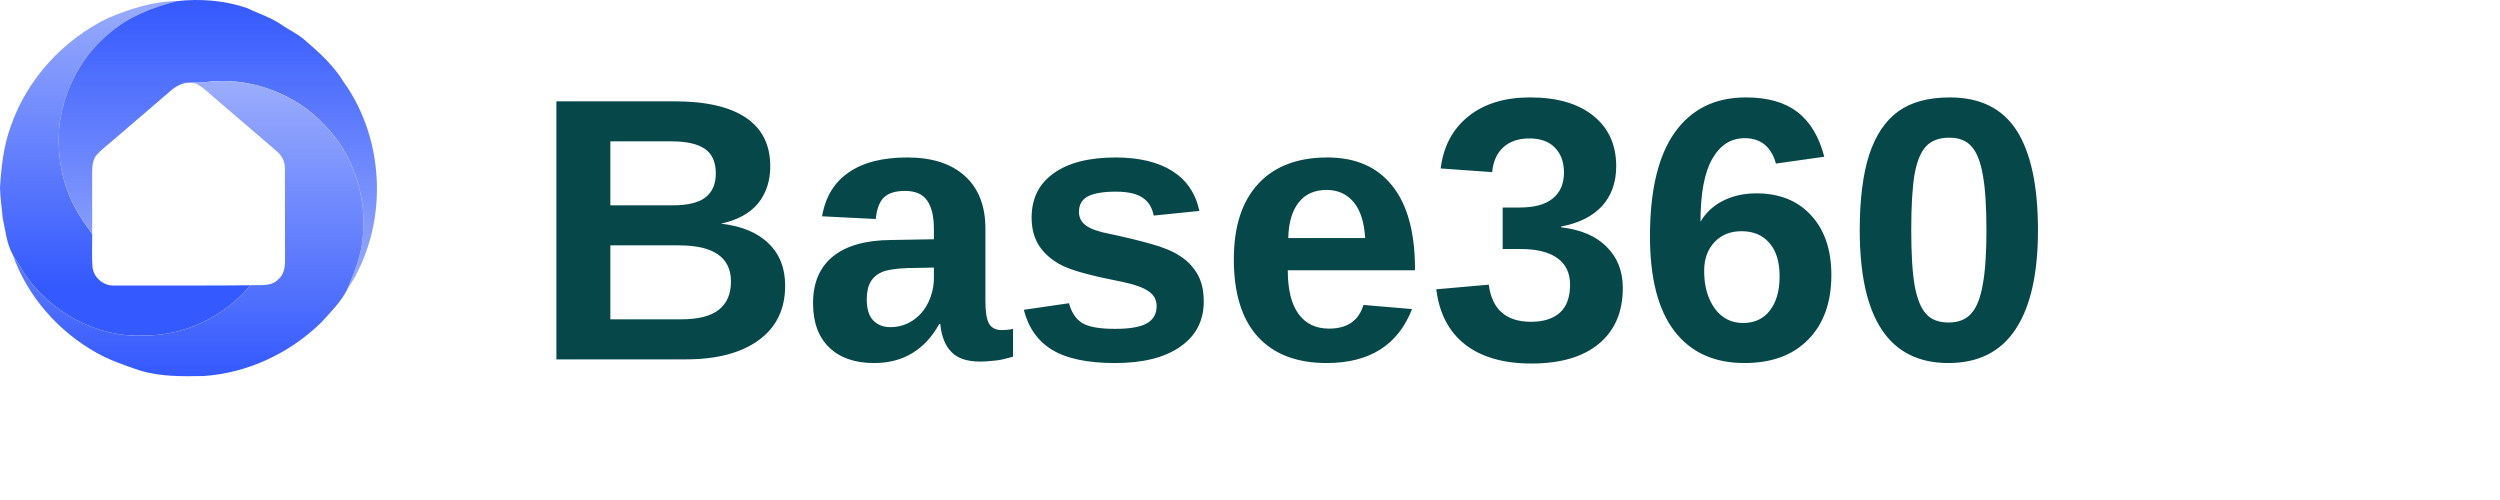
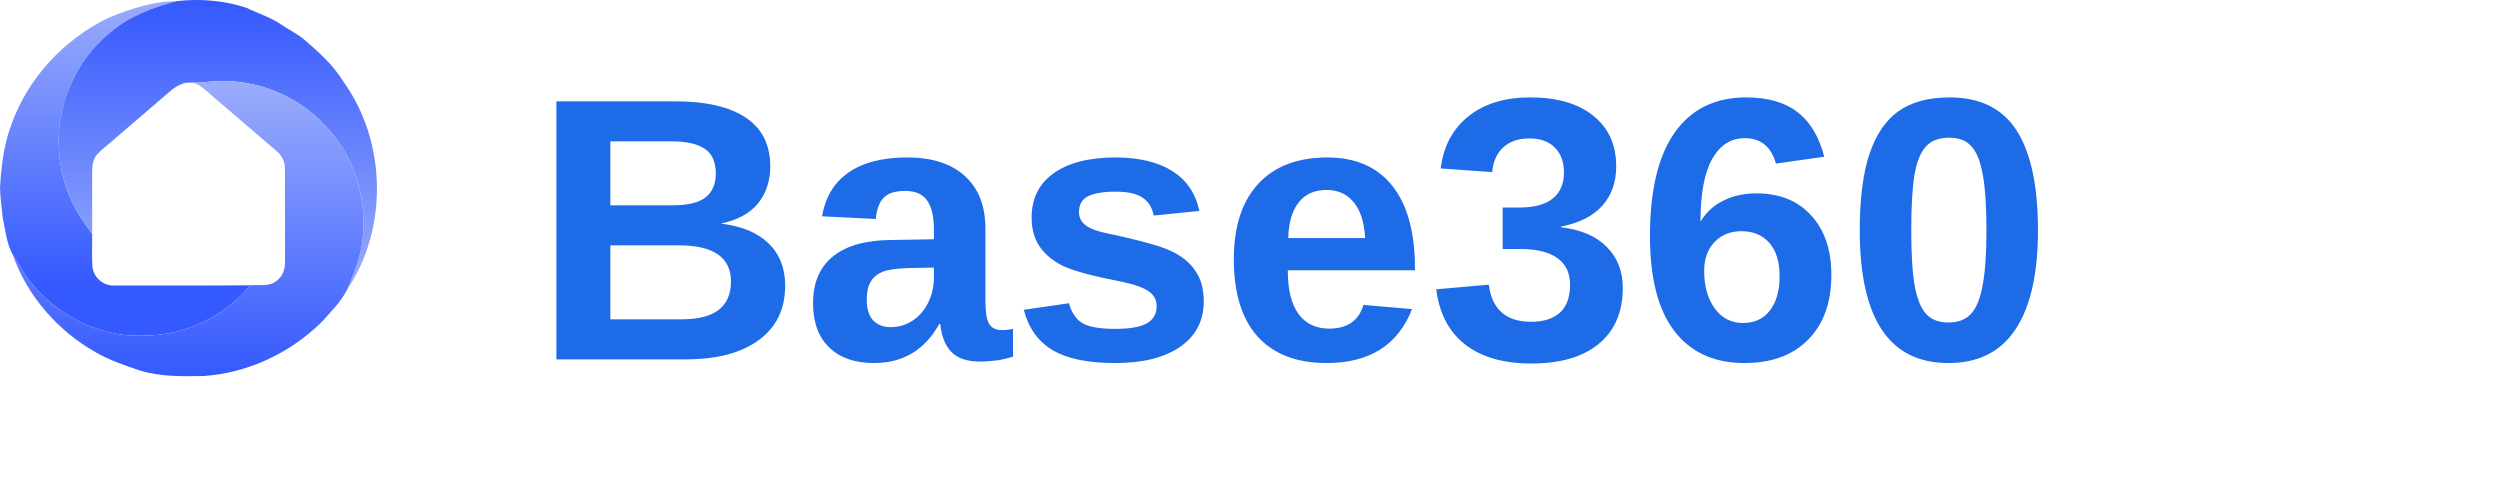
<svg xmlns="http://www.w3.org/2000/svg" width="160" height="32" viewBox="0 0 160 32" fill="none">
  <path d="M6.934 1.145C8.329 0.568 9.789 0.083 11.316 0.072C9.782 0.472 8.254 1.045 7.038 2.094C5.262 3.528 4.122 5.678 3.812 7.93C3.647 9.495 3.84 11.113 4.46 12.567C4.811 13.438 5.344 14.216 5.899 14.968C5.909 15.662 5.864 16.358 5.916 17.051C5.966 17.742 6.616 18.315 7.309 18.272C10.211 18.264 13.116 18.288 16.02 18.258C14.377 20.257 11.816 21.49 9.223 21.474C6.202 21.627 3.237 19.987 1.56 17.507C1.313 17.11 1.08 16.705 0.822 16.313C0.419 15.59 0.349 14.744 0.173 13.949C0.118 13.305 0.012 12.663 0 12.018C0.08 10.701 0.223 9.369 0.675 8.121C1.711 5.077 4.048 2.537 6.934 1.145Z" fill="url(#paint0_angular)" />
  <path d="M11.316 0.072C12.819 -0.098 14.368 0.026 15.805 0.512C16.544 0.874 17.346 1.113 18.025 1.59C18.485 1.905 18.994 2.14 19.425 2.495C20.378 3.311 21.33 4.16 21.989 5.239C24.739 9.071 24.853 14.62 22.218 18.537C22.689 17.407 23.164 16.252 23.234 15.015C23.452 12.493 22.579 9.873 20.814 8.045C18.903 5.961 15.958 4.887 13.153 5.254C12.637 5.345 12.161 5.214 11.651 5.367C11.396 5.469 11.173 5.599 10.98 5.759C9.723 6.852 8.451 7.926 7.192 9.013C6.852 9.312 6.477 9.575 6.182 9.923C5.915 10.241 5.902 10.678 5.898 11.073C5.903 12.371 5.905 13.67 5.899 14.968C5.343 14.216 4.811 13.438 4.46 12.567C3.84 11.112 3.647 9.495 3.812 7.93C4.122 5.678 5.262 3.528 7.038 2.094C8.254 1.045 9.782 0.472 11.316 0.072Z" fill="url(#paint1_angular)" />
  <path d="M11.594 5.32C12.106 5.198 12.636 5.346 13.153 5.255C15.958 4.888 18.902 5.961 20.813 8.046C22.579 9.874 23.451 12.494 23.233 15.016C23.163 16.253 22.689 17.408 22.217 18.537C21.807 19.342 21.152 19.982 20.552 20.644C18.54 22.609 15.837 23.881 13.02 24.066C11.654 24.087 10.258 24.116 8.938 23.706C7.987 23.383 7.026 23.061 6.15 22.561C3.716 21.194 1.751 18.956 0.821 16.314C1.079 16.705 1.312 17.11 1.559 17.507C3.236 19.987 6.201 21.628 9.223 21.474C11.816 21.49 14.376 20.258 16.019 18.259C16.619 18.215 17.338 18.369 17.805 17.884C18.171 17.586 18.247 17.091 18.242 16.647C18.231 14.697 18.246 12.747 18.235 10.796C18.245 10.359 18.042 9.942 17.703 9.67C16.335 8.496 14.963 7.326 13.597 6.15C13.301 5.9 13.024 5.622 12.687 5.426C12.355 5.23 11.957 5.299 11.594 5.32Z" fill="url(#paint2_angular)" />
  <defs>
    <linearGradient id="paint0_angular" x1="8" y1="0" x2="8" y2="18.3" gradientUnits="userSpaceOnUse">
      <stop stop-color="#9AACFC" />
      <stop offset="1" stop-color="#3459FE" />
    </linearGradient>
    <linearGradient id="paint1_angular" x1="14" y1="0" x2="14" y2="18.5" gradientUnits="userSpaceOnUse">
      <stop stop-color="#3459FE" />
      <stop offset="1" stop-color="#9AACFC" />
    </linearGradient>
    <linearGradient id="paint2_angular" x1="12" y1="5.3" x2="12" y2="24.1" gradientUnits="userSpaceOnUse">
      <stop stop-color="#9AACFC" />
      <stop offset="1" stop-color="#3459FE" />
    </linearGradient>
  </defs>
-   <text x="34" y="23" fill="#064749" font-family="Arial, sans-serif" font-size="24" font-weight="600">Base360</text>
+   <text x="34" y="23" fill="#1E6BE8" font-family="Arial, sans-serif" font-size="24" font-weight="600">Base360</text>
</svg>
